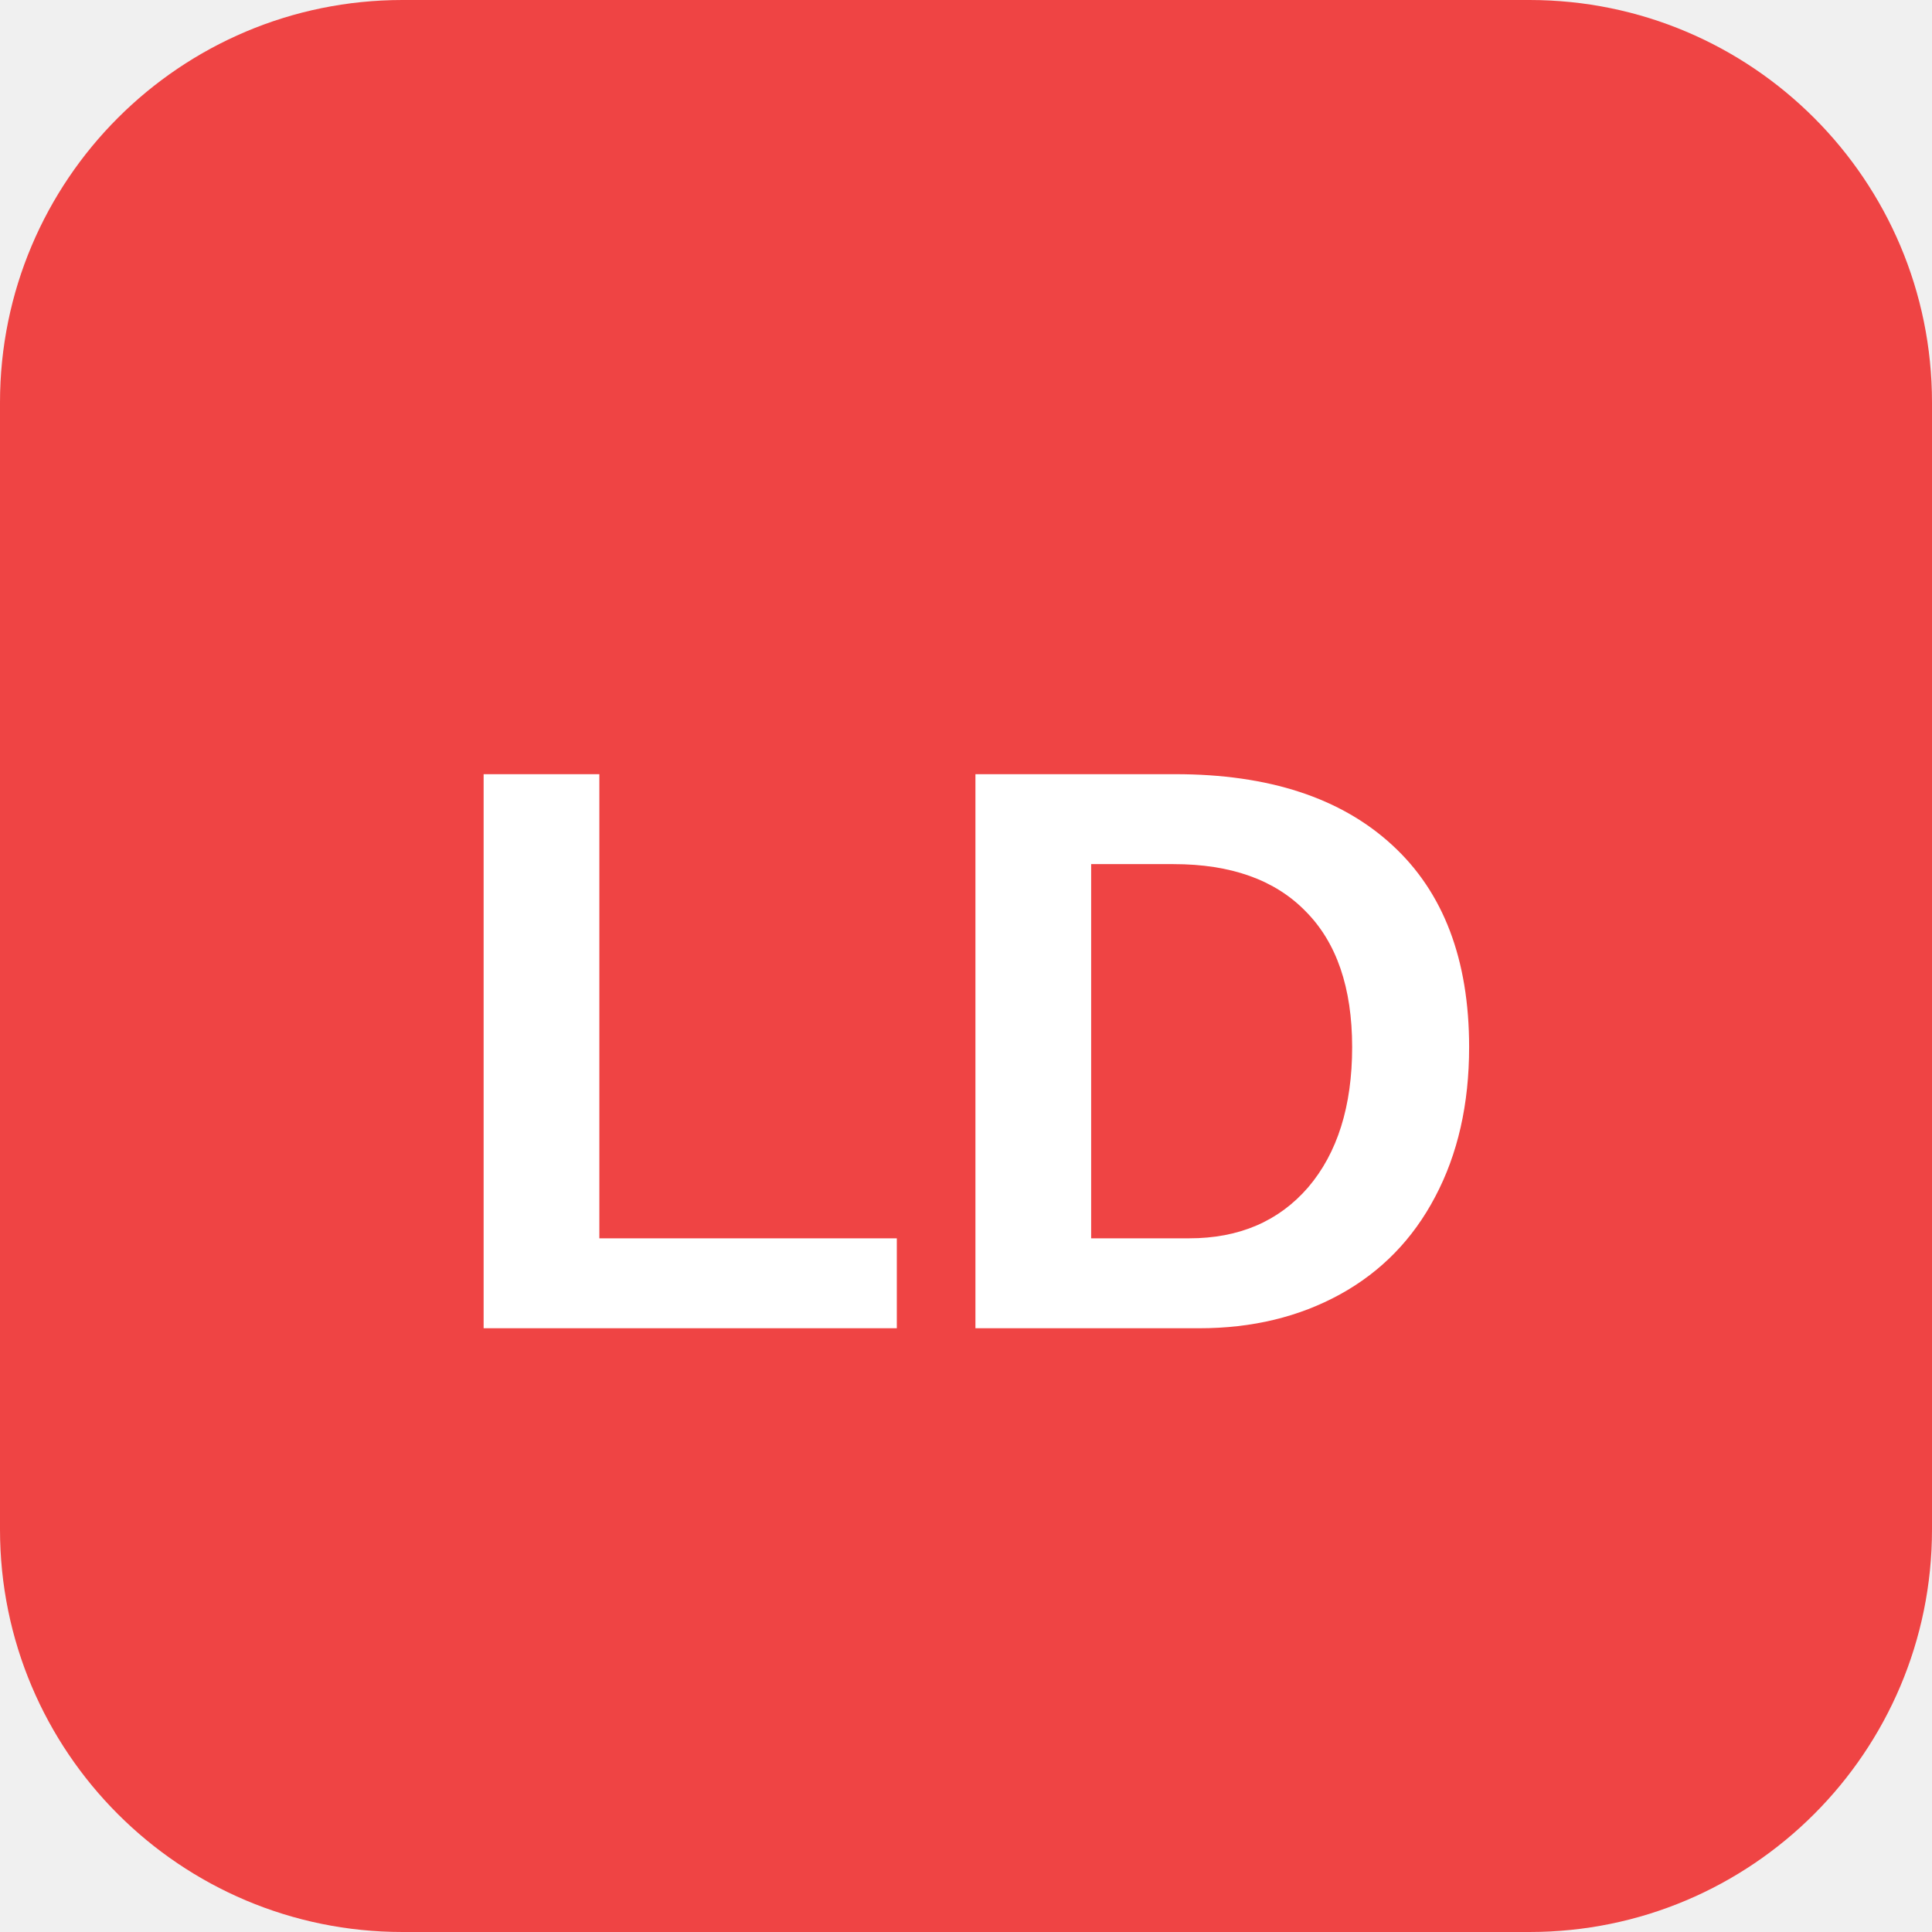
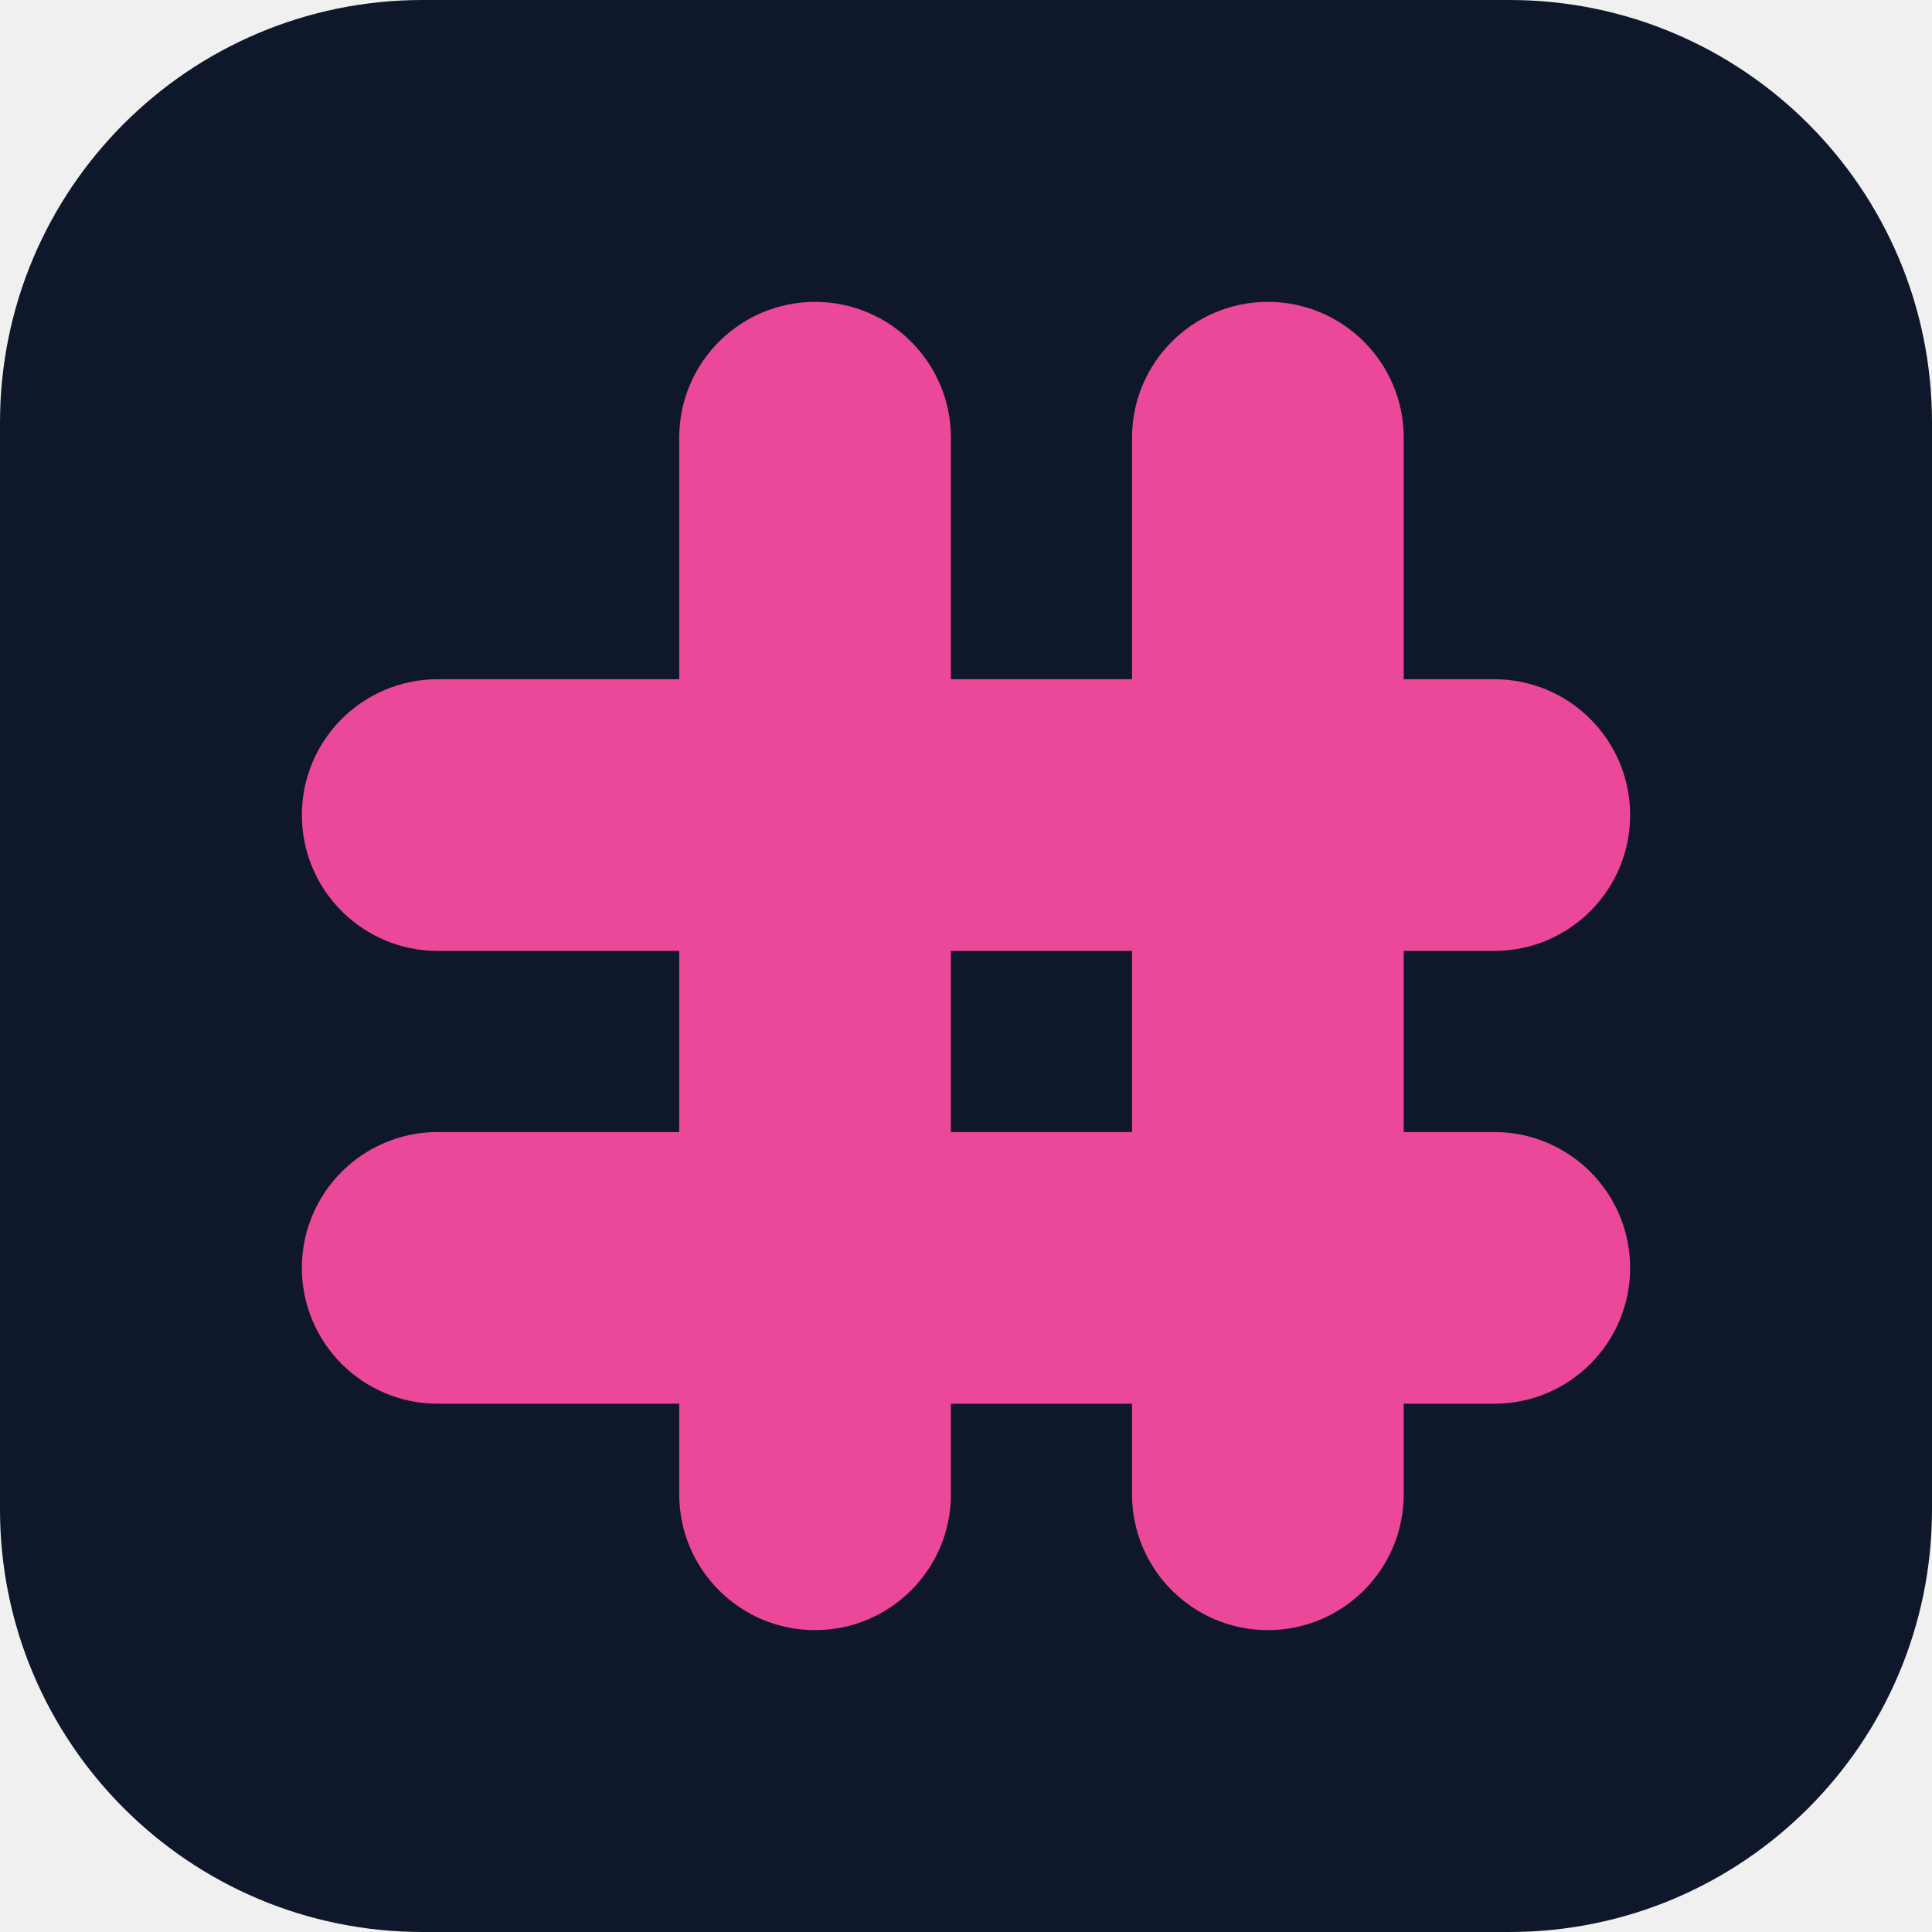
- <svg xmlns="http://www.w3.org/2000/svg" viewBox="0 0 48 48" width="48" height="48">
-   <rect width="48" height="48" rx="10" fill="#EF4444" />
-   <text x="24" y="33" font-family="Arial,Helvetica,sans-serif" font-weight="700" font-size="20" fill="#fff" text-anchor="middle">LD</text>
+ <svg xmlns="http://www.w3.org/2000/svg" viewBox="0 0 64 64">
+   <rect width="64" height="64" rx="14" fill="#0F172A" />
+   <g fill="#EC4899">
+     <rect x="10" y="22.5" width="44" height="9" rx="4.5" />
+     <rect x="10" y="37.5" width="44" height="9" rx="4.5" />
+     <rect x="22.5" y="10" width="9" height="44" rx="4.5" />
+     <rect x="37.5" y="10" width="9" height="44" rx="4.5" />
+   </g>
</svg>
